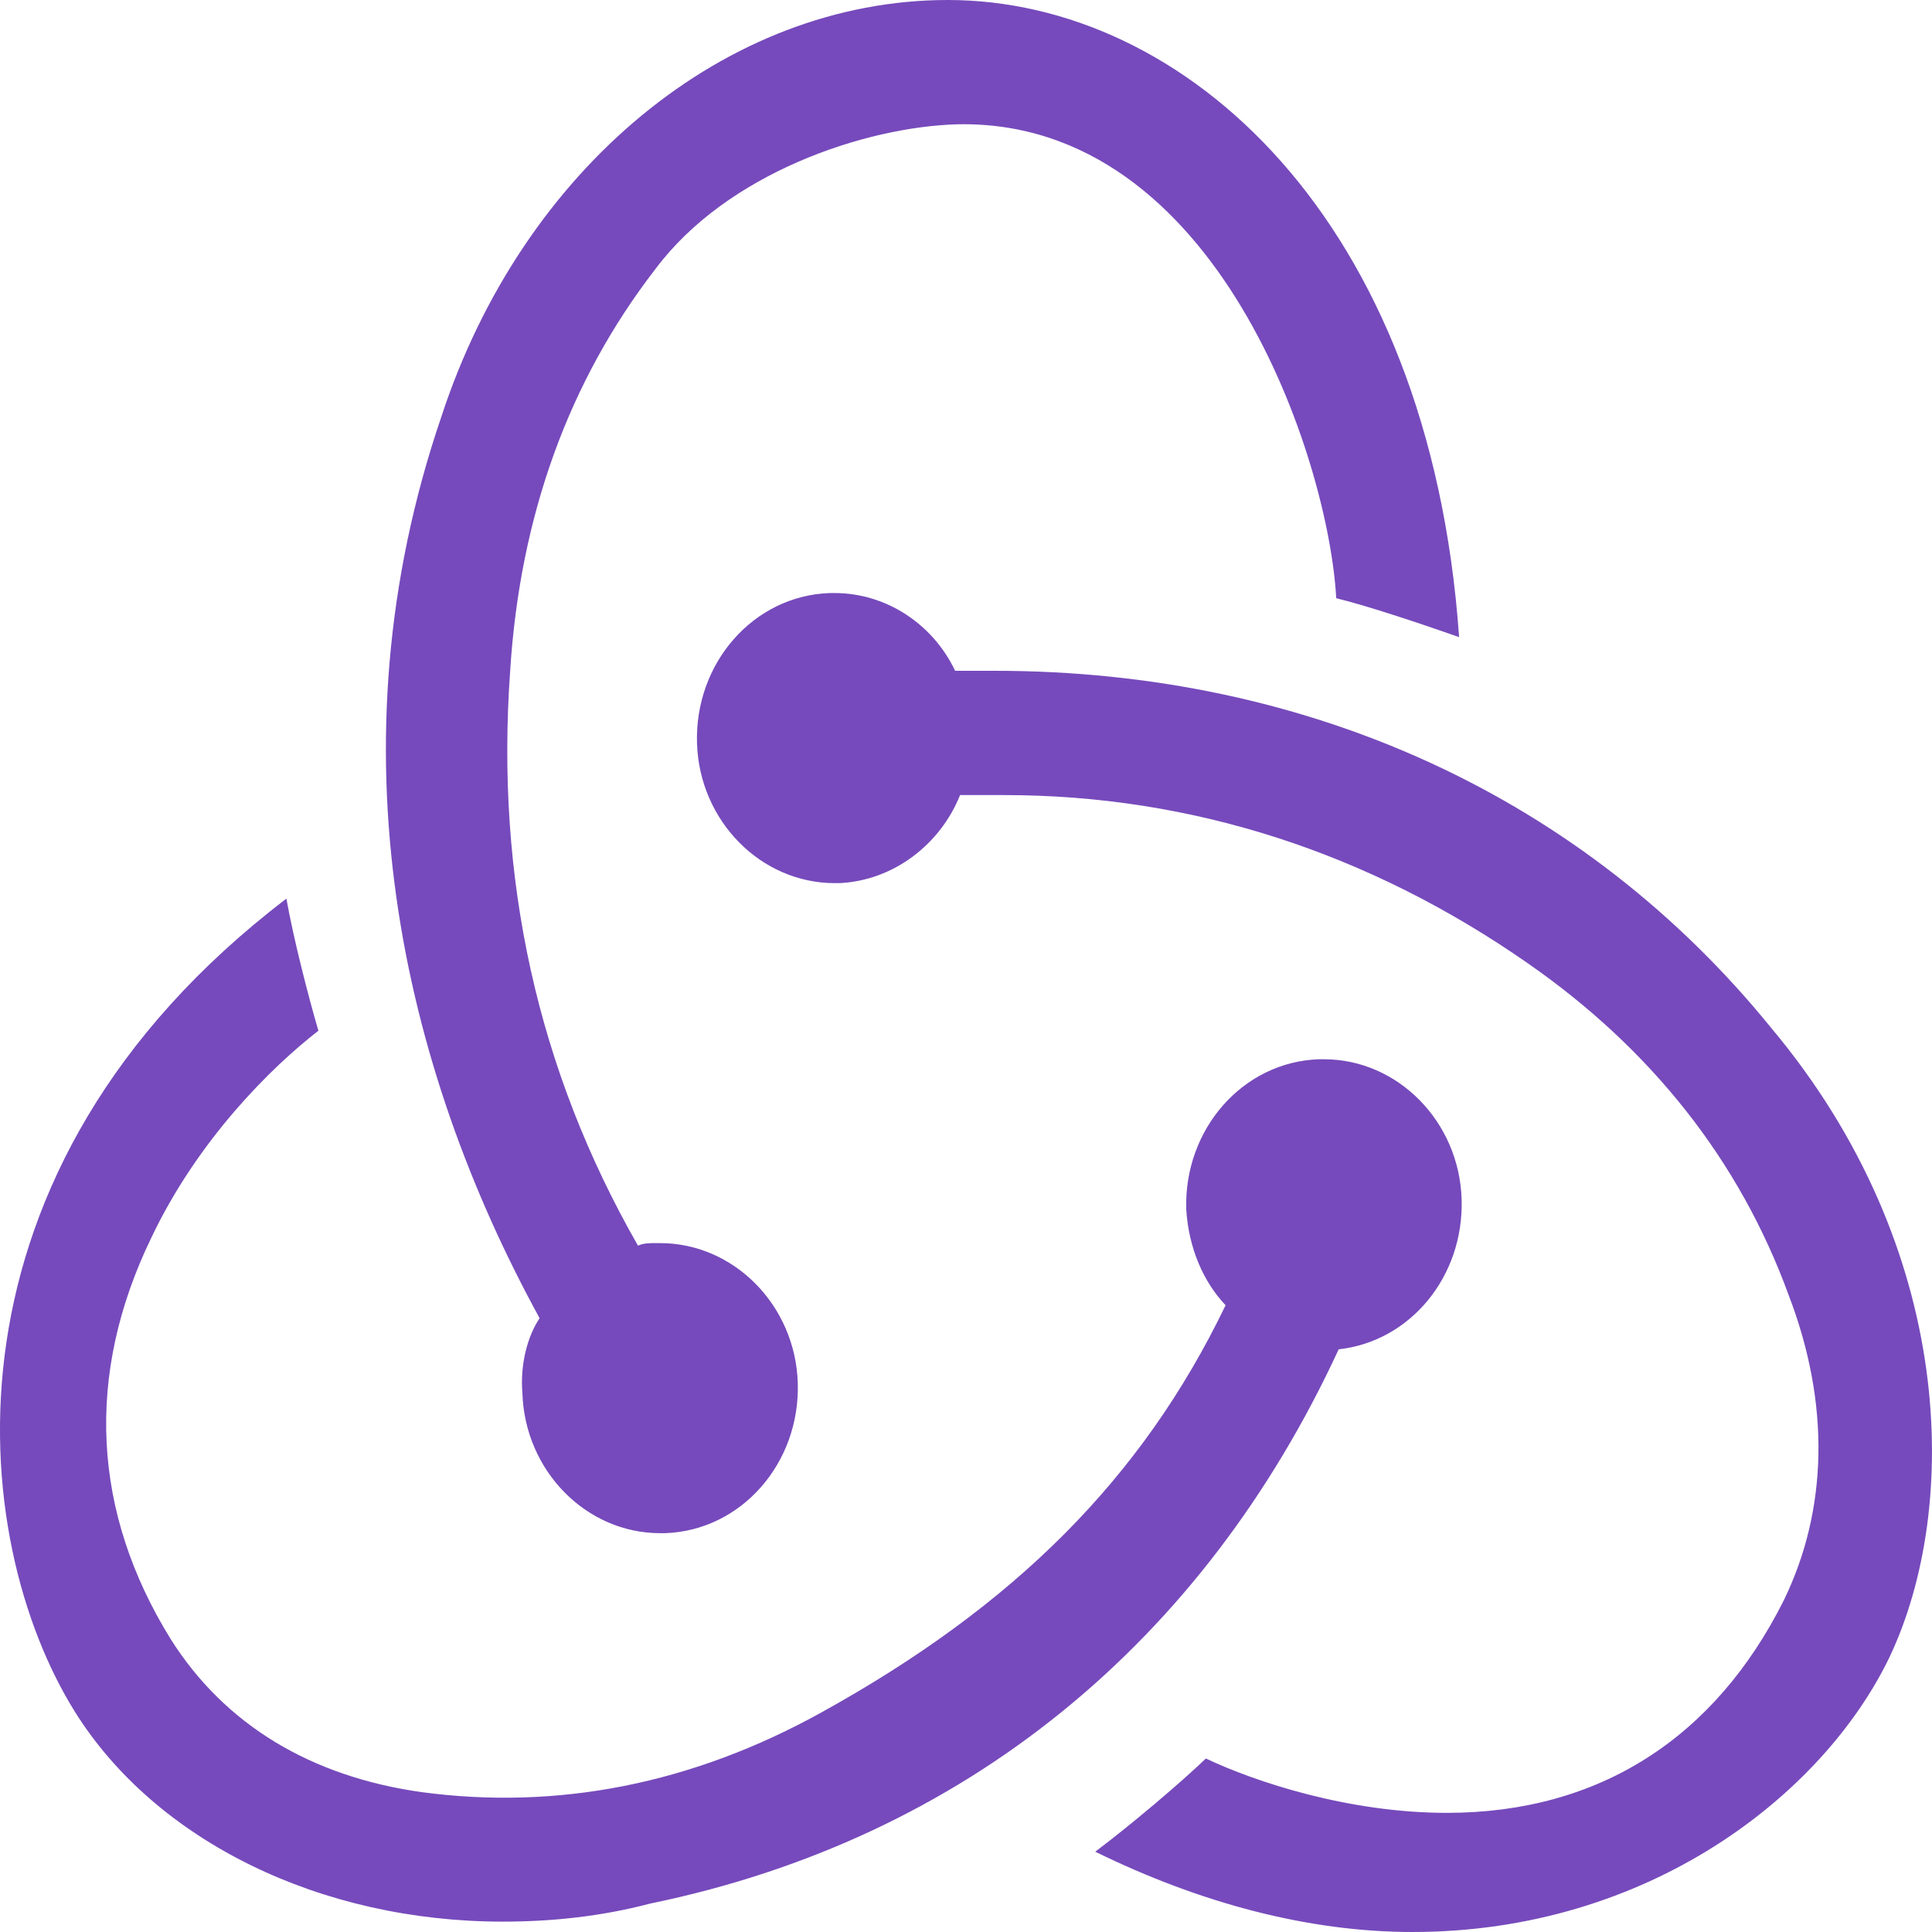
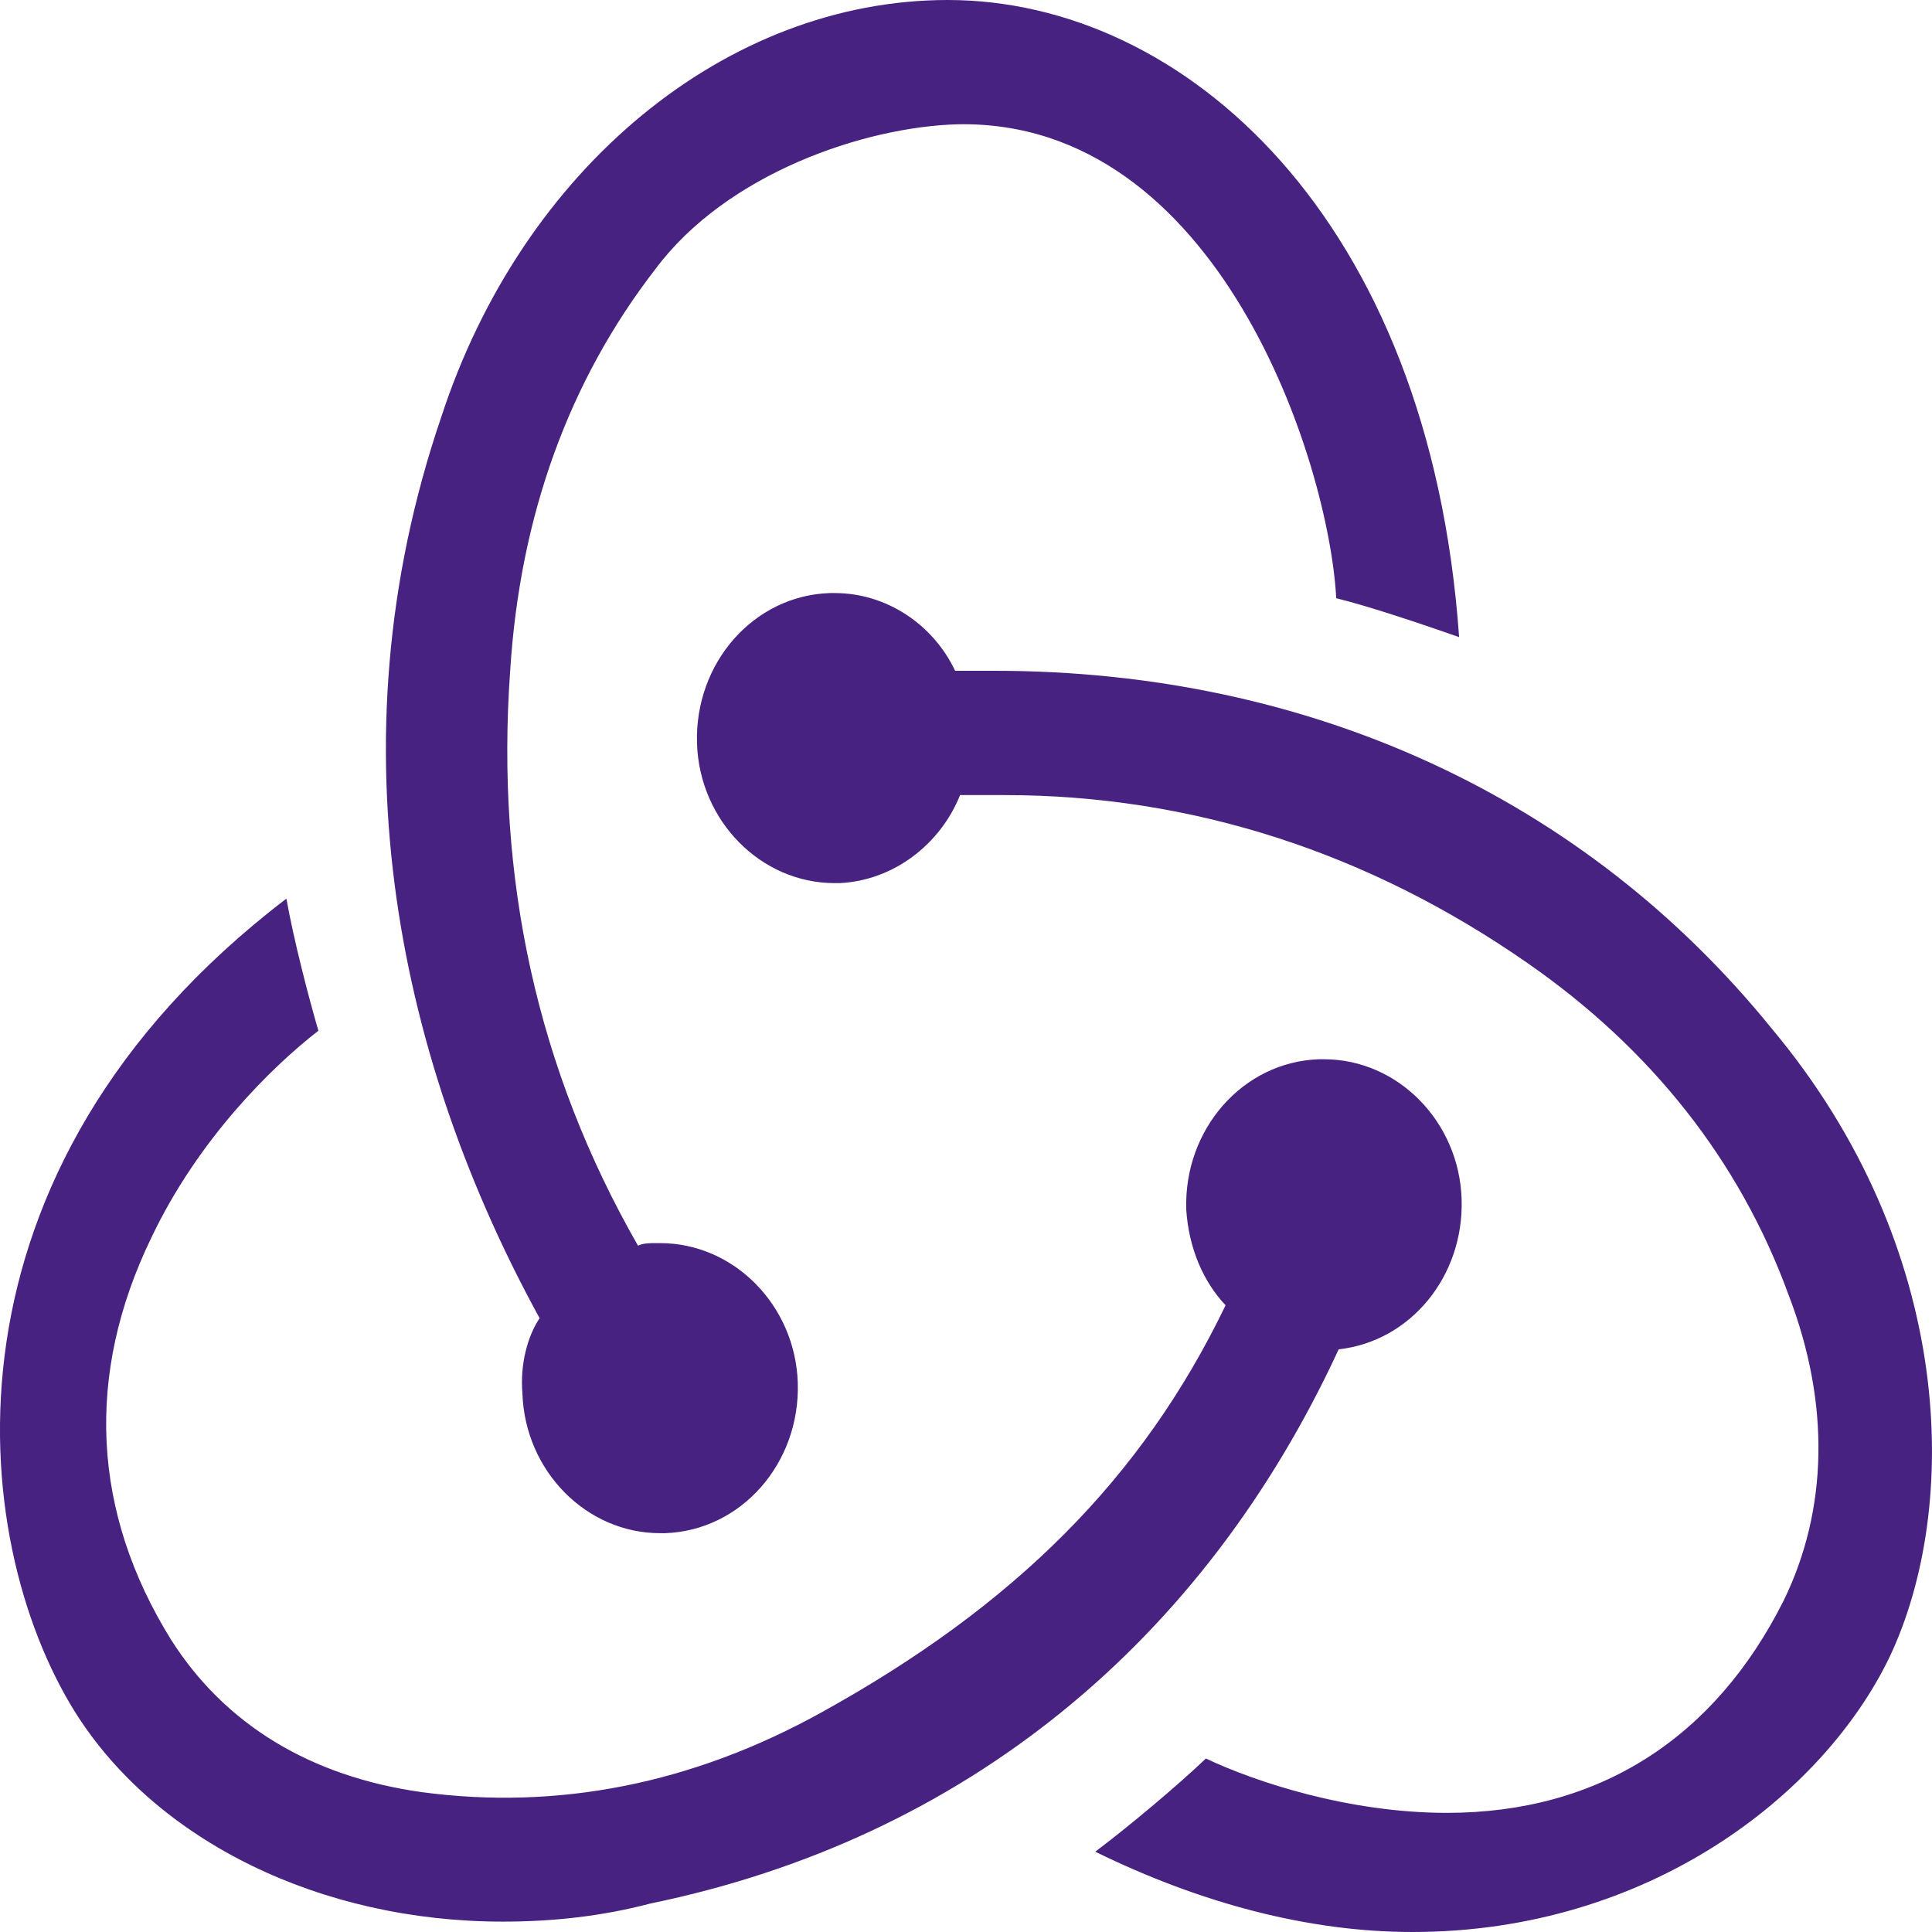
<svg xmlns="http://www.w3.org/2000/svg" width="30" height="30" viewBox="0 0 30 30" fill="none">
-   <path id="redux" d="M20.787 20.952C21.894 20.831 22.734 19.826 22.696 18.619C22.657 17.413 21.703 16.448 20.558 16.448H20.481C19.298 16.488 18.382 17.534 18.42 18.78C18.458 19.383 18.687 19.906 19.031 20.268C17.733 22.962 15.748 24.933 12.77 26.582C10.746 27.708 8.647 28.11 6.547 27.828C4.829 27.587 3.493 26.783 2.653 25.456C1.431 23.485 1.317 21.354 2.348 19.223C3.073 17.694 4.218 16.568 4.944 16.005C4.791 15.482 4.562 14.598 4.447 13.954C-1.088 18.177 -0.516 23.887 1.164 26.582C2.424 28.593 4.982 29.839 7.807 29.839C8.57 29.839 9.334 29.759 10.098 29.558C14.984 28.552 18.687 25.496 20.787 20.952ZM27.506 15.965C24.604 12.386 20.329 10.416 15.442 10.416H14.831C14.488 9.692 13.762 9.209 12.961 9.209H12.884C11.701 9.249 10.785 10.295 10.823 11.542C10.861 12.748 11.815 13.713 12.961 13.713H13.037C13.877 13.673 14.602 13.11 14.908 12.346H15.595C18.496 12.346 21.245 13.23 23.727 14.96C25.635 16.287 27.01 18.016 27.773 20.107C28.422 21.796 28.384 23.445 27.697 24.853C26.628 26.984 24.834 28.15 22.467 28.15C20.939 28.15 19.489 27.668 18.725 27.306C18.305 27.708 17.542 28.351 17.007 28.753C18.649 29.558 20.329 30 21.932 30C25.597 30 28.308 27.869 29.338 25.737C30.445 23.405 30.369 19.383 27.506 15.965ZM8.112 21.635C8.151 22.842 9.105 23.807 10.25 23.807H10.327C11.51 23.767 12.426 22.721 12.388 21.474C12.35 20.268 11.395 19.303 10.25 19.303H10.174C10.098 19.303 9.983 19.303 9.907 19.343C8.341 16.608 7.692 13.633 7.922 10.415C8.074 8.003 8.838 5.911 10.174 4.182C11.281 2.694 13.419 1.97 14.87 1.93C18.916 1.85 20.634 7.158 20.749 9.289C21.245 9.41 22.085 9.692 22.657 9.893C22.199 3.378 18.382 0 14.717 0C11.281 0 8.112 2.614 6.852 6.475C5.096 11.622 6.242 16.568 8.379 20.469C8.189 20.751 8.074 21.193 8.112 21.635V21.635Z" fill="#764ABC" />
+   <path id="redux" d="M20.787 20.952C21.894 20.831 22.734 19.826 22.696 18.619C22.657 17.413 21.703 16.448 20.558 16.448H20.481C19.298 16.488 18.382 17.534 18.42 18.78C18.458 19.383 18.687 19.906 19.031 20.268C17.733 22.962 15.748 24.933 12.77 26.582C10.746 27.708 8.647 28.11 6.547 27.828C4.829 27.587 3.493 26.783 2.653 25.456C1.431 23.485 1.317 21.354 2.348 19.223C3.073 17.694 4.218 16.568 4.944 16.005C4.791 15.482 4.562 14.598 4.447 13.954C-1.088 18.177 -0.516 23.887 1.164 26.582C2.424 28.593 4.982 29.839 7.807 29.839C8.57 29.839 9.334 29.759 10.098 29.558C14.984 28.552 18.687 25.496 20.787 20.952ZM27.506 15.965C24.604 12.386 20.329 10.416 15.442 10.416H14.831C14.488 9.692 13.762 9.209 12.961 9.209H12.884C11.701 9.249 10.785 10.295 10.823 11.542C10.861 12.748 11.815 13.713 12.961 13.713H13.037C13.877 13.673 14.602 13.11 14.908 12.346H15.595C18.496 12.346 21.245 13.23 23.727 14.96C25.635 16.287 27.01 18.016 27.773 20.107C28.422 21.796 28.384 23.445 27.697 24.853C26.628 26.984 24.834 28.15 22.467 28.15C20.939 28.15 19.489 27.668 18.725 27.306C18.305 27.708 17.542 28.351 17.007 28.753C18.649 29.558 20.329 30 21.932 30C25.597 30 28.308 27.869 29.338 25.737C30.445 23.405 30.369 19.383 27.506 15.965ZM8.112 21.635C8.151 22.842 9.105 23.807 10.25 23.807H10.327C11.51 23.767 12.426 22.721 12.388 21.474C12.35 20.268 11.395 19.303 10.25 19.303H10.174C10.098 19.303 9.983 19.303 9.907 19.343C8.341 16.608 7.692 13.633 7.922 10.415C8.074 8.003 8.838 5.911 10.174 4.182C11.281 2.694 13.419 1.97 14.87 1.93C18.916 1.85 20.634 7.158 20.749 9.289C21.245 9.41 22.085 9.692 22.657 9.893C22.199 3.378 18.382 0 14.717 0C11.281 0 8.112 2.614 6.852 6.475C5.096 11.622 6.242 16.568 8.379 20.469C8.189 20.751 8.074 21.193 8.112 21.635V21.635Z" fill="#472281" />
</svg>
